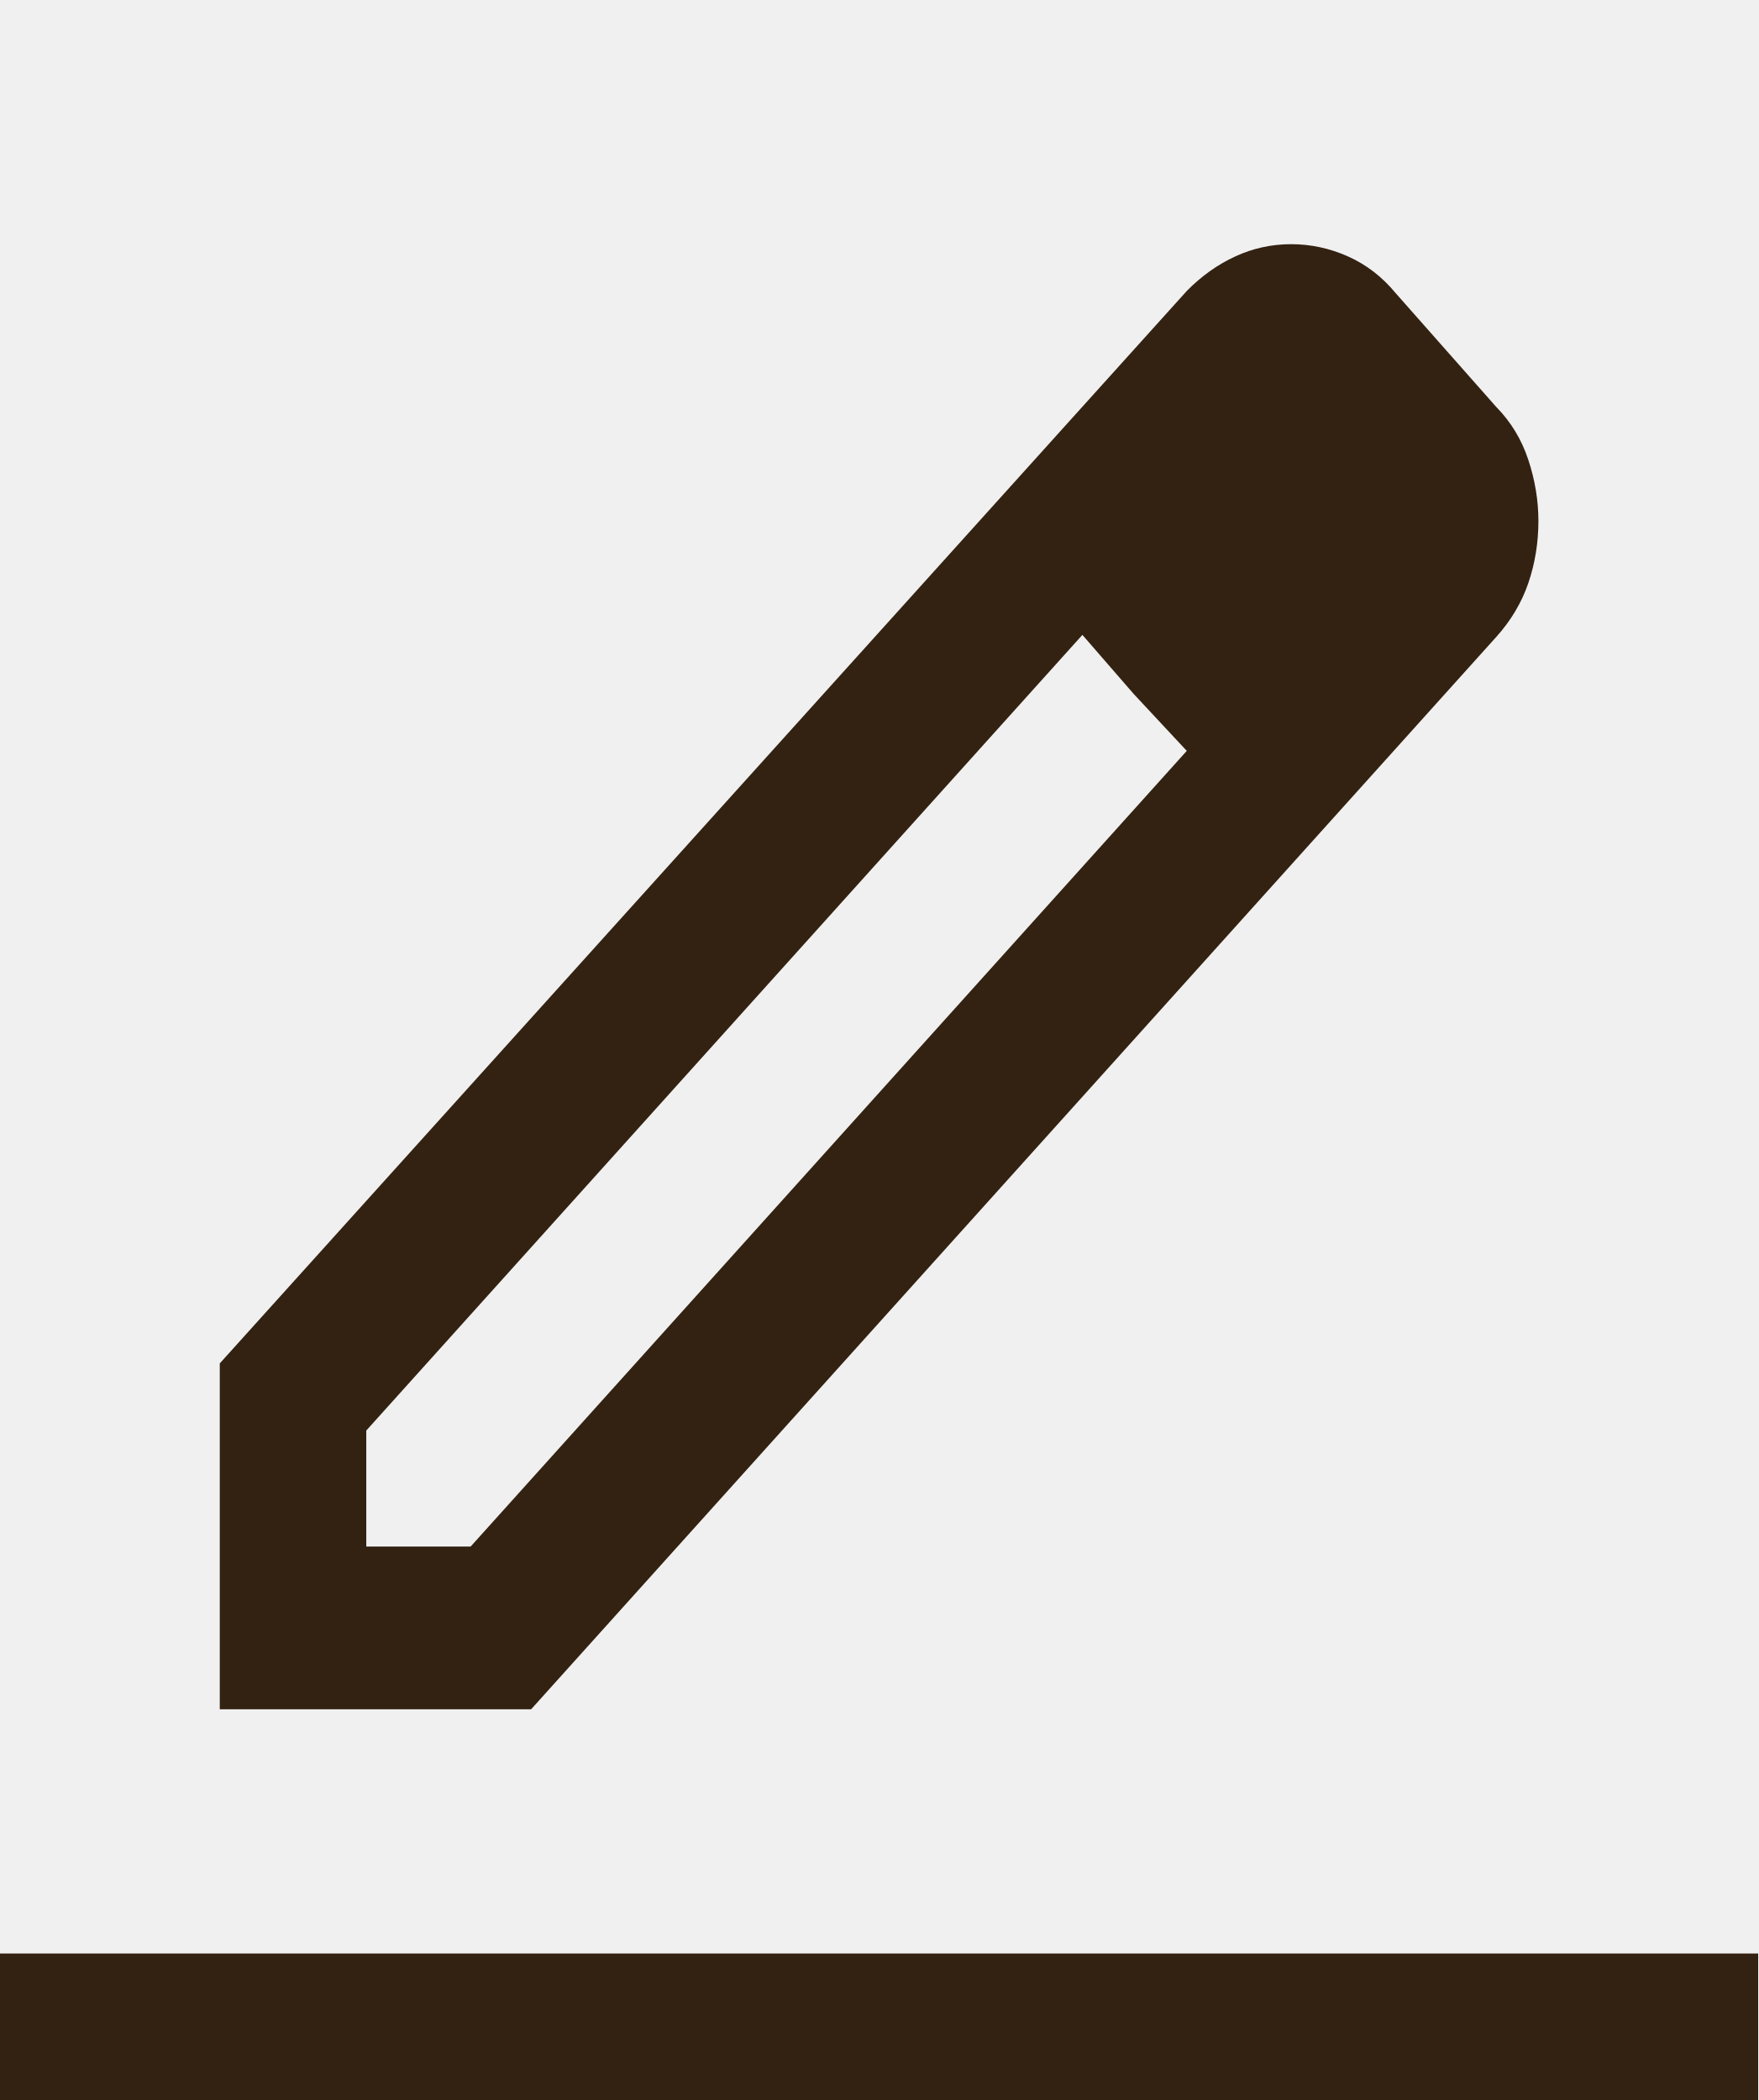
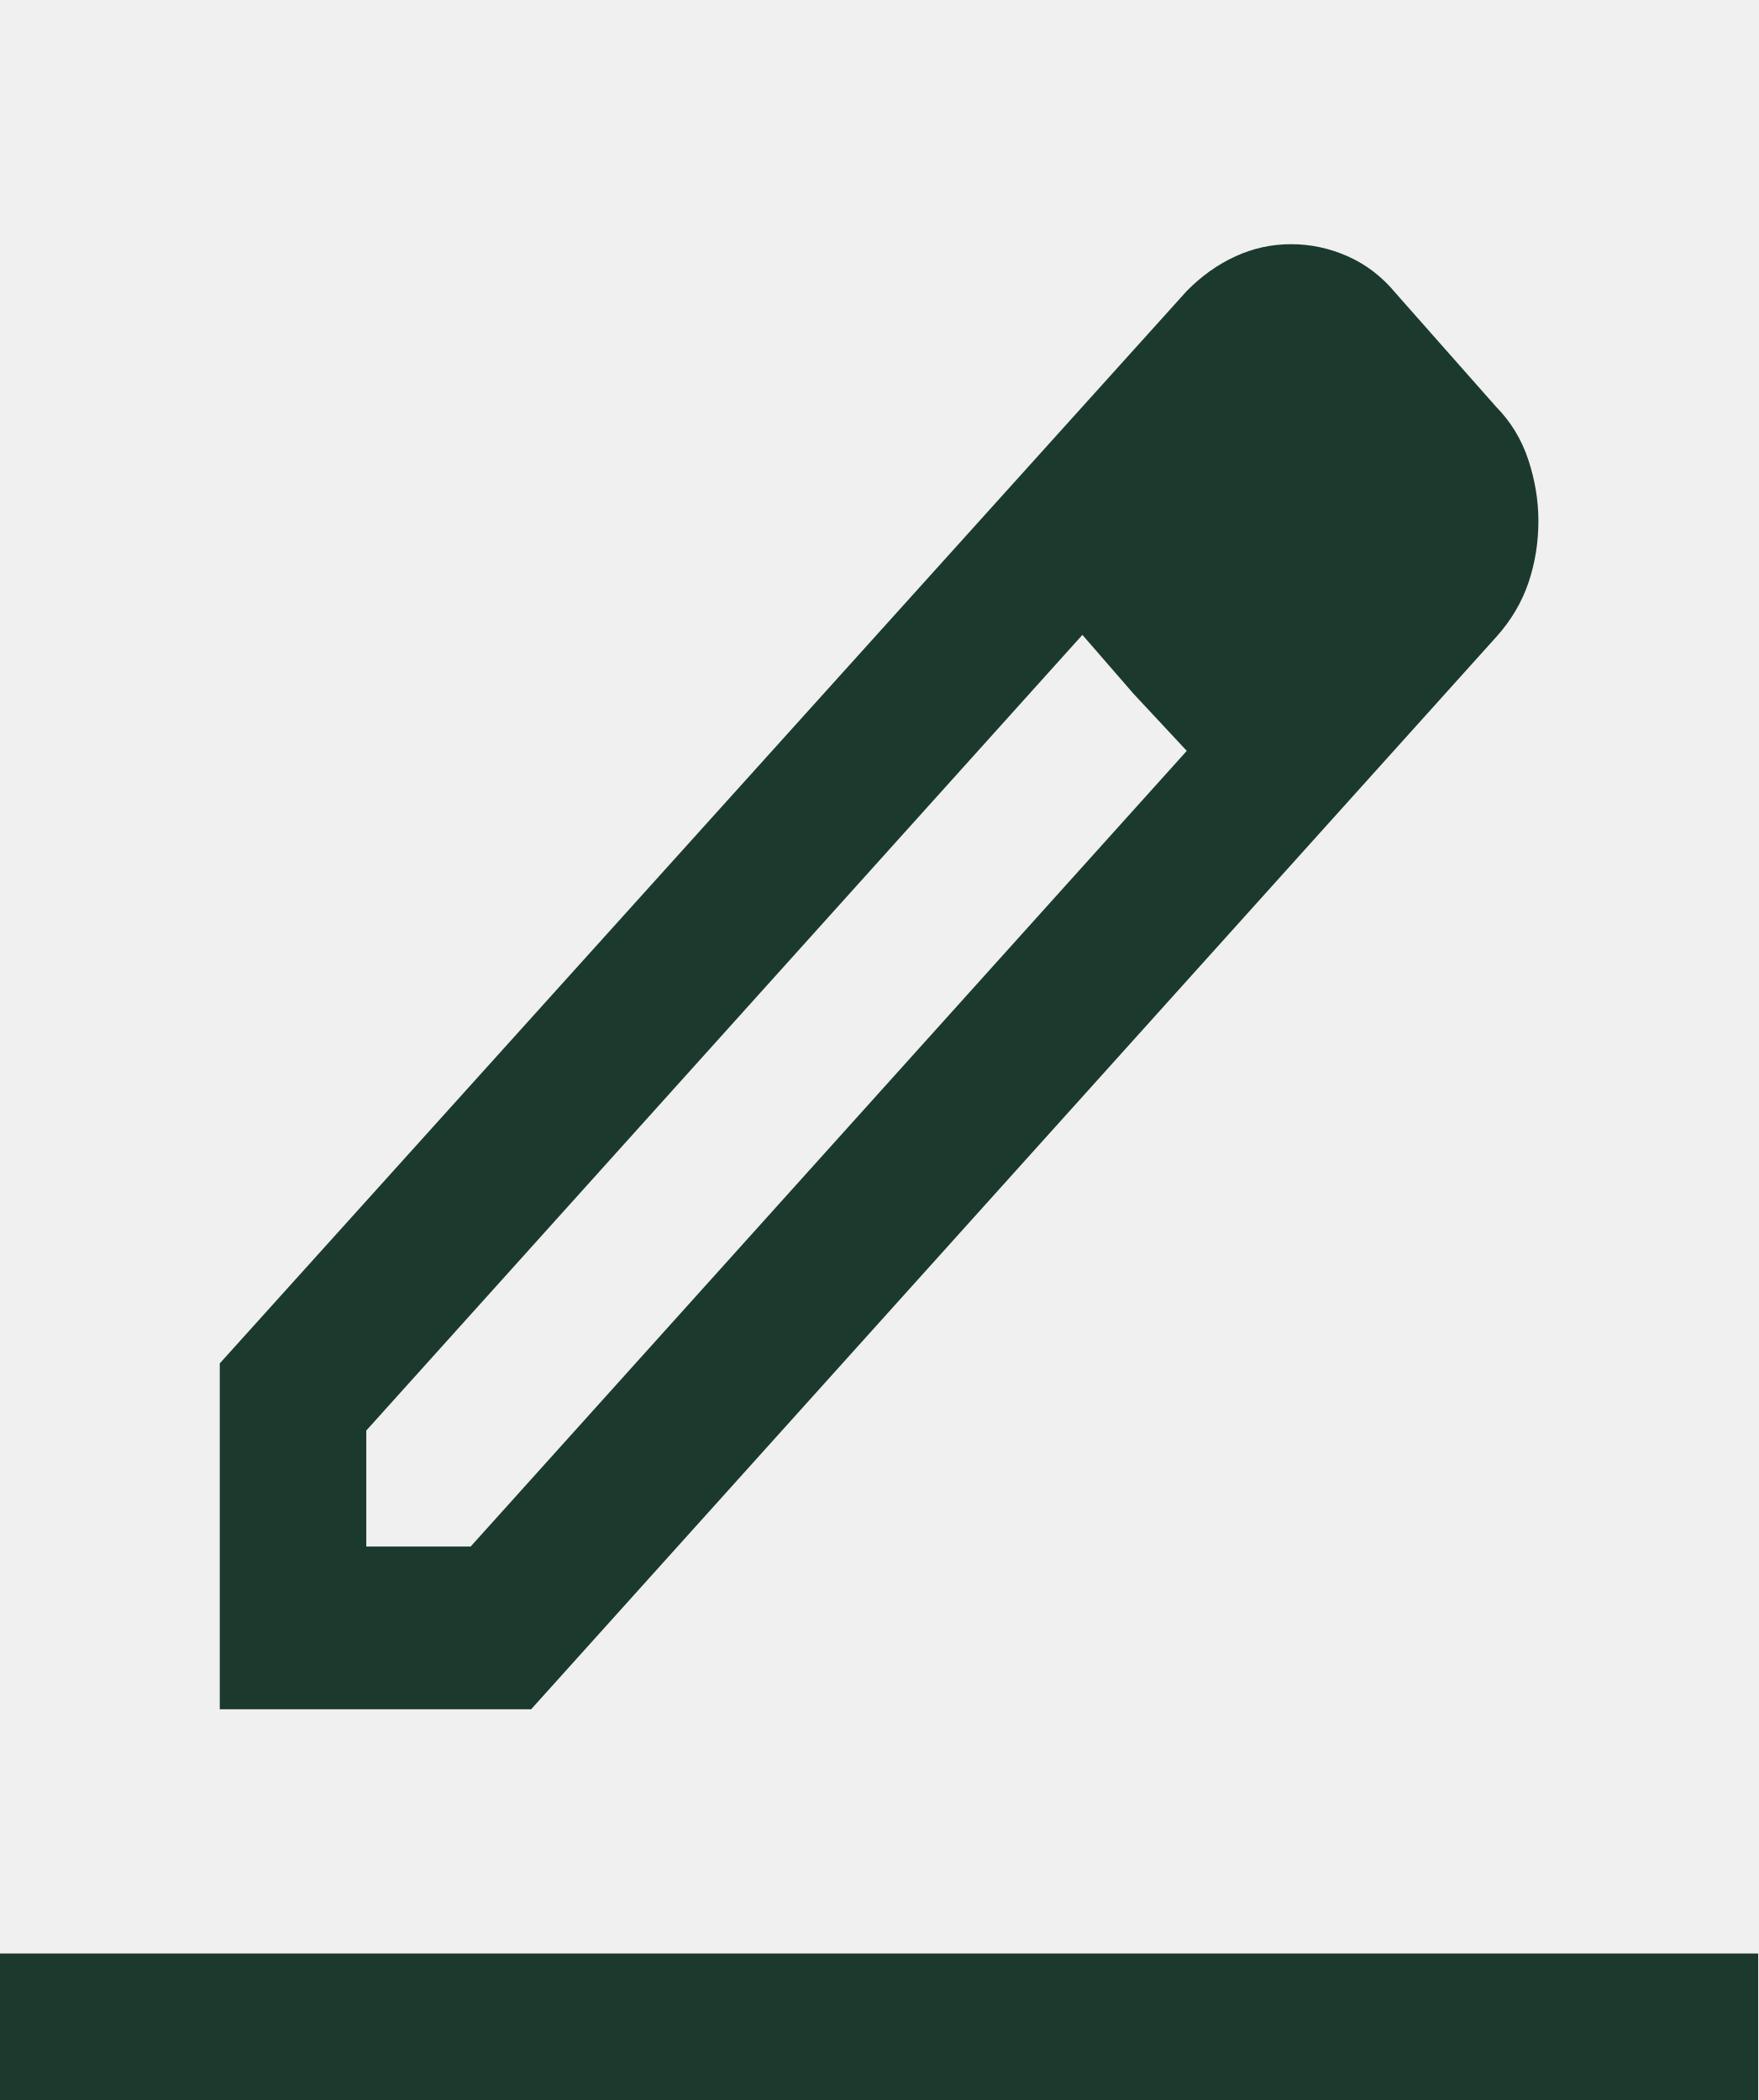
<svg xmlns="http://www.w3.org/2000/svg" width="36" height="43" viewBox="0 0 36 43" fill="none">
-   <mask id="path-1-outside-1_45_292" maskUnits="userSpaceOnUse" x="0" y="0" width="36" height="43" fill="black">
+   <mask id="path-1-outside-1_120_275" maskUnits="userSpaceOnUse" x="0" y="0" width="36" height="43" fill="black">
    <rect fill="white" width="36" height="43" />
    <path d="M0 0H36V40H0V0Z" />
  </mask>
-   <path d="M36 40V37H0V40V43H36V40Z" fill="#332211" mask="url(#path-1-outside-1_45_292)" />
-   <path d="M7.5 31.667H9.637L24.3 15.375L22.163 13L7.5 29.292V31.667ZM4.5 35V27.917L24.3 5.958C24.6 5.653 24.931 5.417 25.294 5.25C25.656 5.083 26.038 5 26.438 5C26.837 5 27.225 5.083 27.6 5.25C27.975 5.417 28.3 5.667 28.575 6L30.637 8.333C30.938 8.639 31.156 9 31.294 9.417C31.431 9.833 31.5 10.25 31.5 10.667C31.5 11.111 31.431 11.535 31.294 11.938C31.156 12.34 30.938 12.708 30.637 13.042L10.875 35H4.5ZM23.212 14.208L22.163 13L24.3 15.375L23.212 14.208Z" fill="#332211" />
+   <path d="M36 40V37H0V40V43H36V40Z" fill="#1B3A2D" mask="url(#path-1-outside-1_120_275)" />
+   <path d="M7.5 31.667H9.637L24.3 15.375L22.163 13L7.5 29.292V31.667ZM4.5 35V27.917L24.3 5.958C24.6 5.653 24.931 5.417 25.294 5.25C25.656 5.083 26.038 5 26.438 5C26.837 5 27.225 5.083 27.6 5.25C27.975 5.417 28.3 5.667 28.575 6L30.637 8.333C30.938 8.639 31.156 9 31.294 9.417C31.431 9.833 31.5 10.25 31.5 10.667C31.5 11.111 31.431 11.535 31.294 11.938C31.156 12.34 30.938 12.708 30.637 13.042L10.875 35H4.5ZM23.212 14.208L22.163 13L24.3 15.375L23.212 14.208Z" fill="#1B3A2D" />
</svg>
